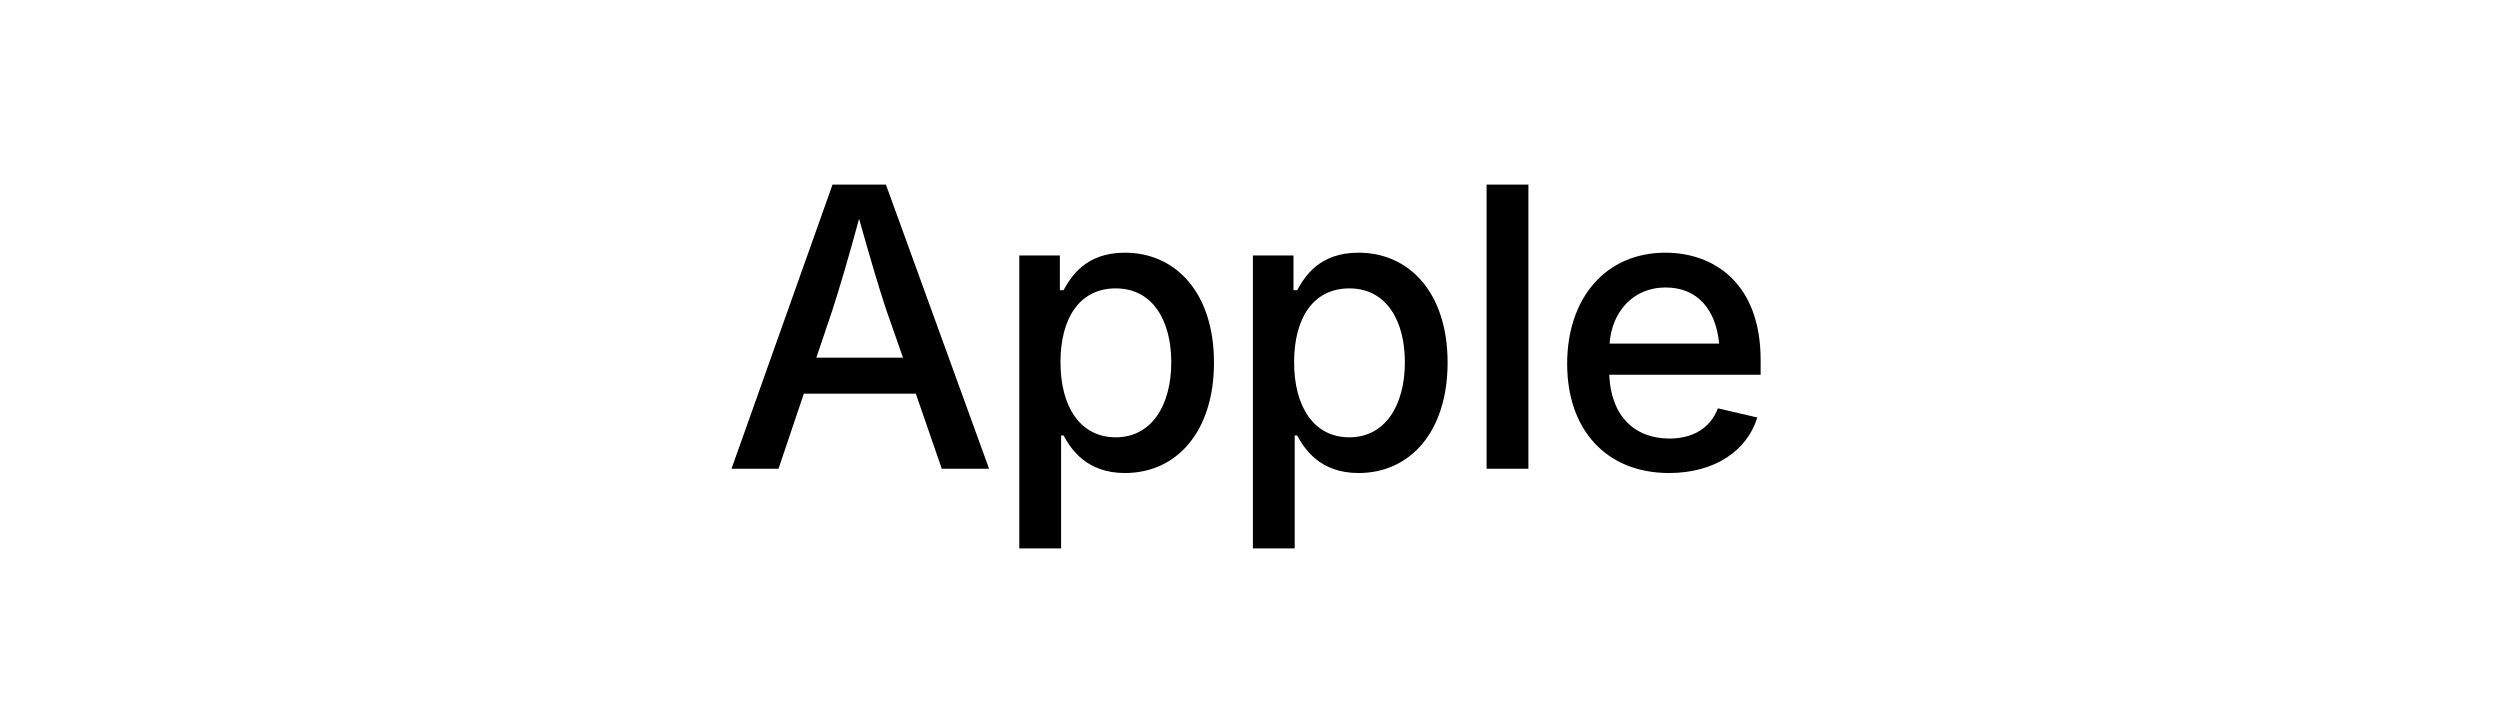
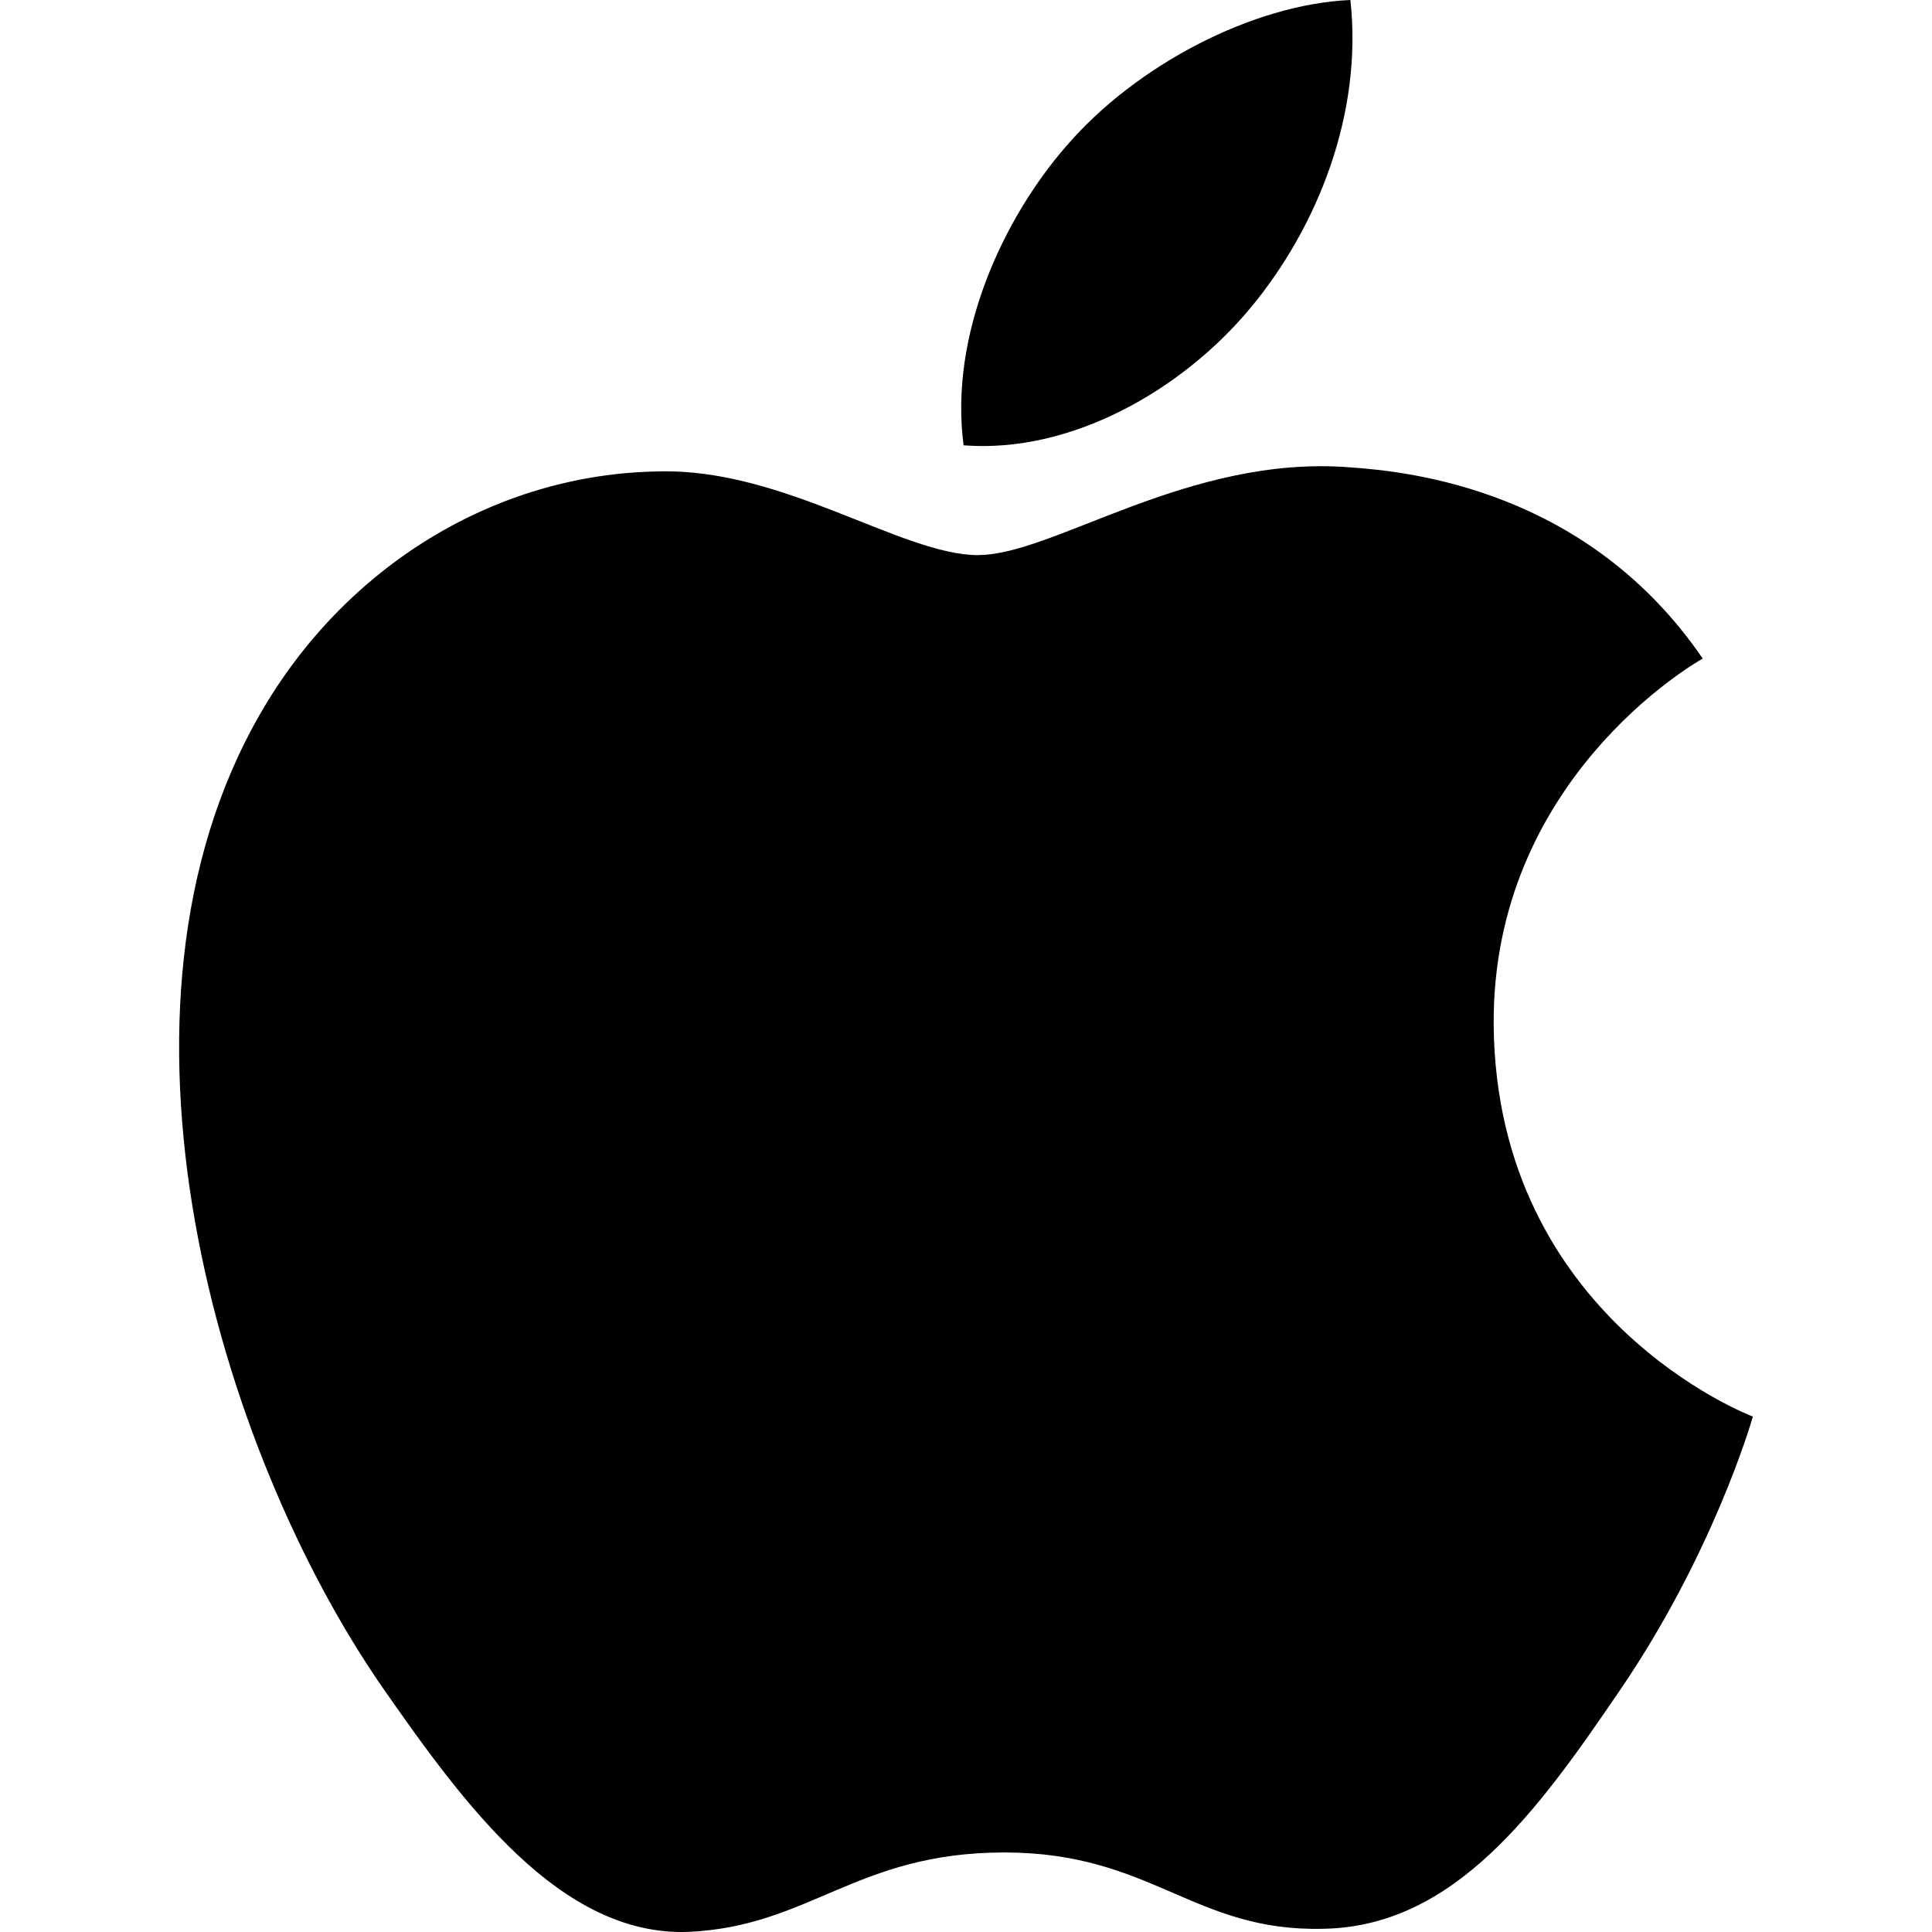
- <svg xmlns="http://www.w3.org/2000/svg" viewBox="0 0 128 36" fill="currentColor" role="img" aria-label="Apple">
-   <text x="64" y="24" text-anchor="middle" font-family="Inter, system-ui, -apple-system, sans-serif" font-size="20" font-weight="500" letter-spacing="-0.02em">Apple</text>
+ <svg xmlns="http://www.w3.org/2000/svg" viewBox="0 0 24 24">
+   <path d="M12.152 6.896c-.948 0-2.415-1.078-3.96-1.04-2.04.027-3.91 1.183-4.961 3.014-2.117 3.675-.546 9.103 1.519 12.09 1.013 1.454 2.208 3.09 3.792 3.039 1.52-.065 2.09-.987 3.935-.987 1.831 0 2.35.987 3.96.948 1.637-.026 2.676-1.48 3.676-2.948 1.156-1.688 1.636-3.325 1.662-3.415-.039-.013-3.182-1.221-3.22-4.857-.026-3.04 2.48-4.494 2.597-4.559-1.429-2.09-3.623-2.324-4.39-2.376-2-.156-3.675 1.09-4.61 1.09zM15.53 3.83c.843-1.012 1.4-2.427 1.245-3.83-1.207.052-2.662.805-3.532 1.818-.78.896-1.454 2.338-1.273 3.714 1.338.104 2.715-.688 3.559-1.701" fill="#000" />
</svg>
